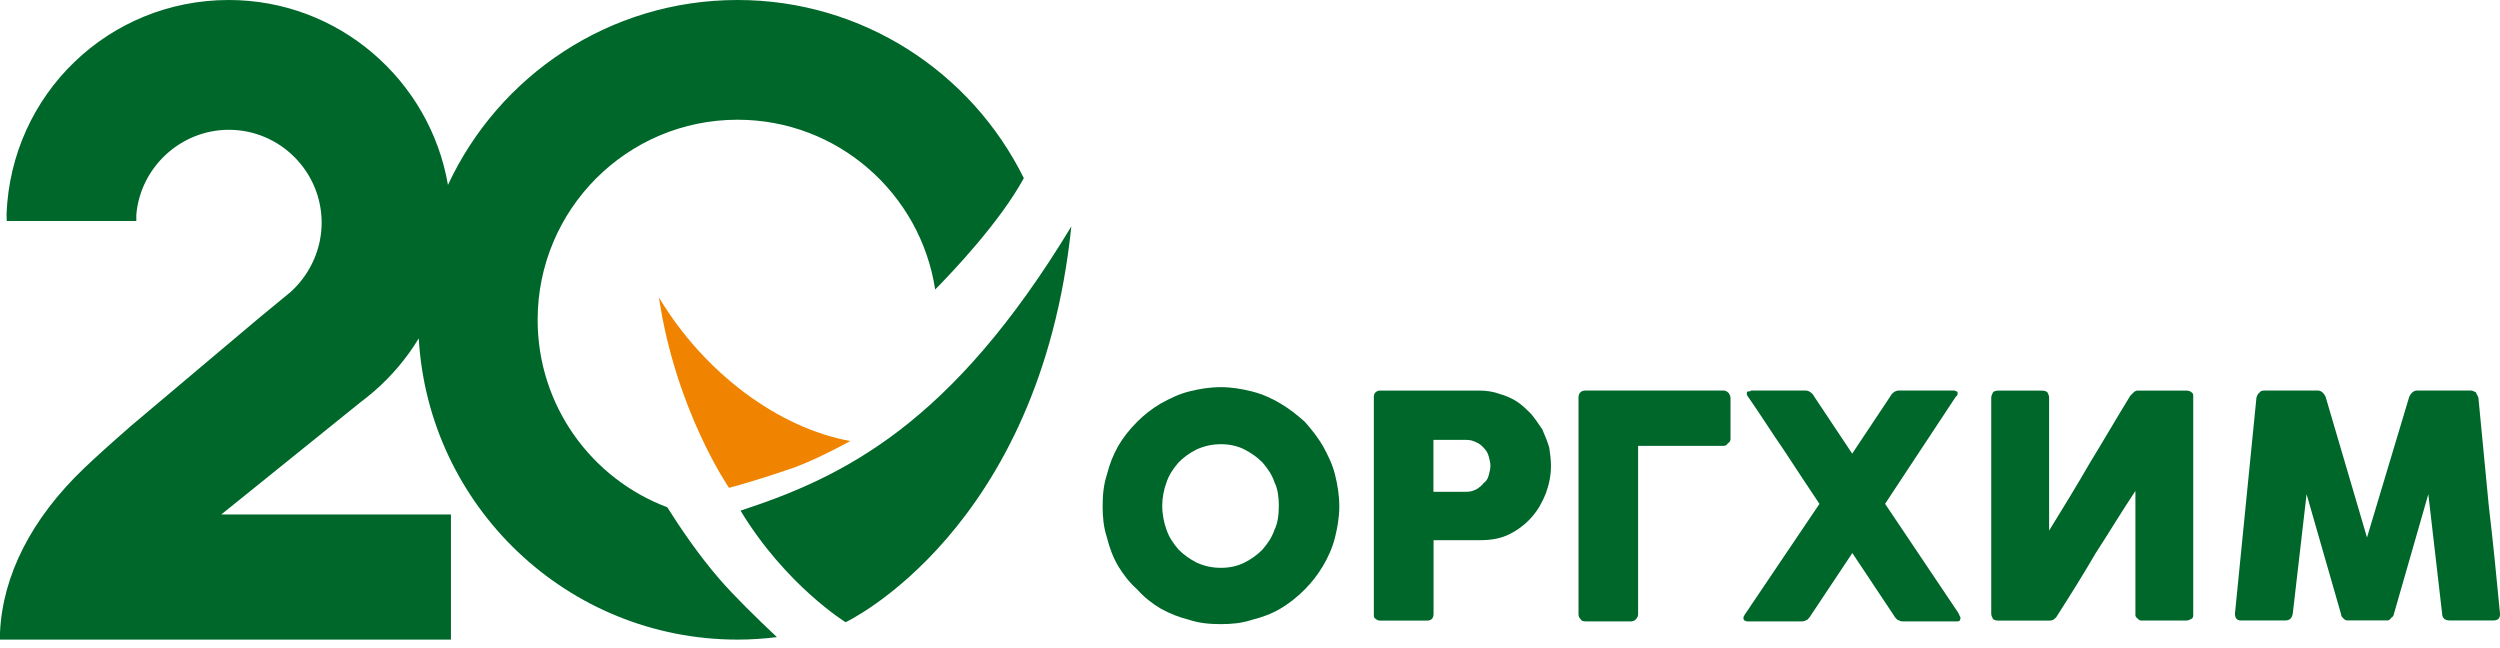
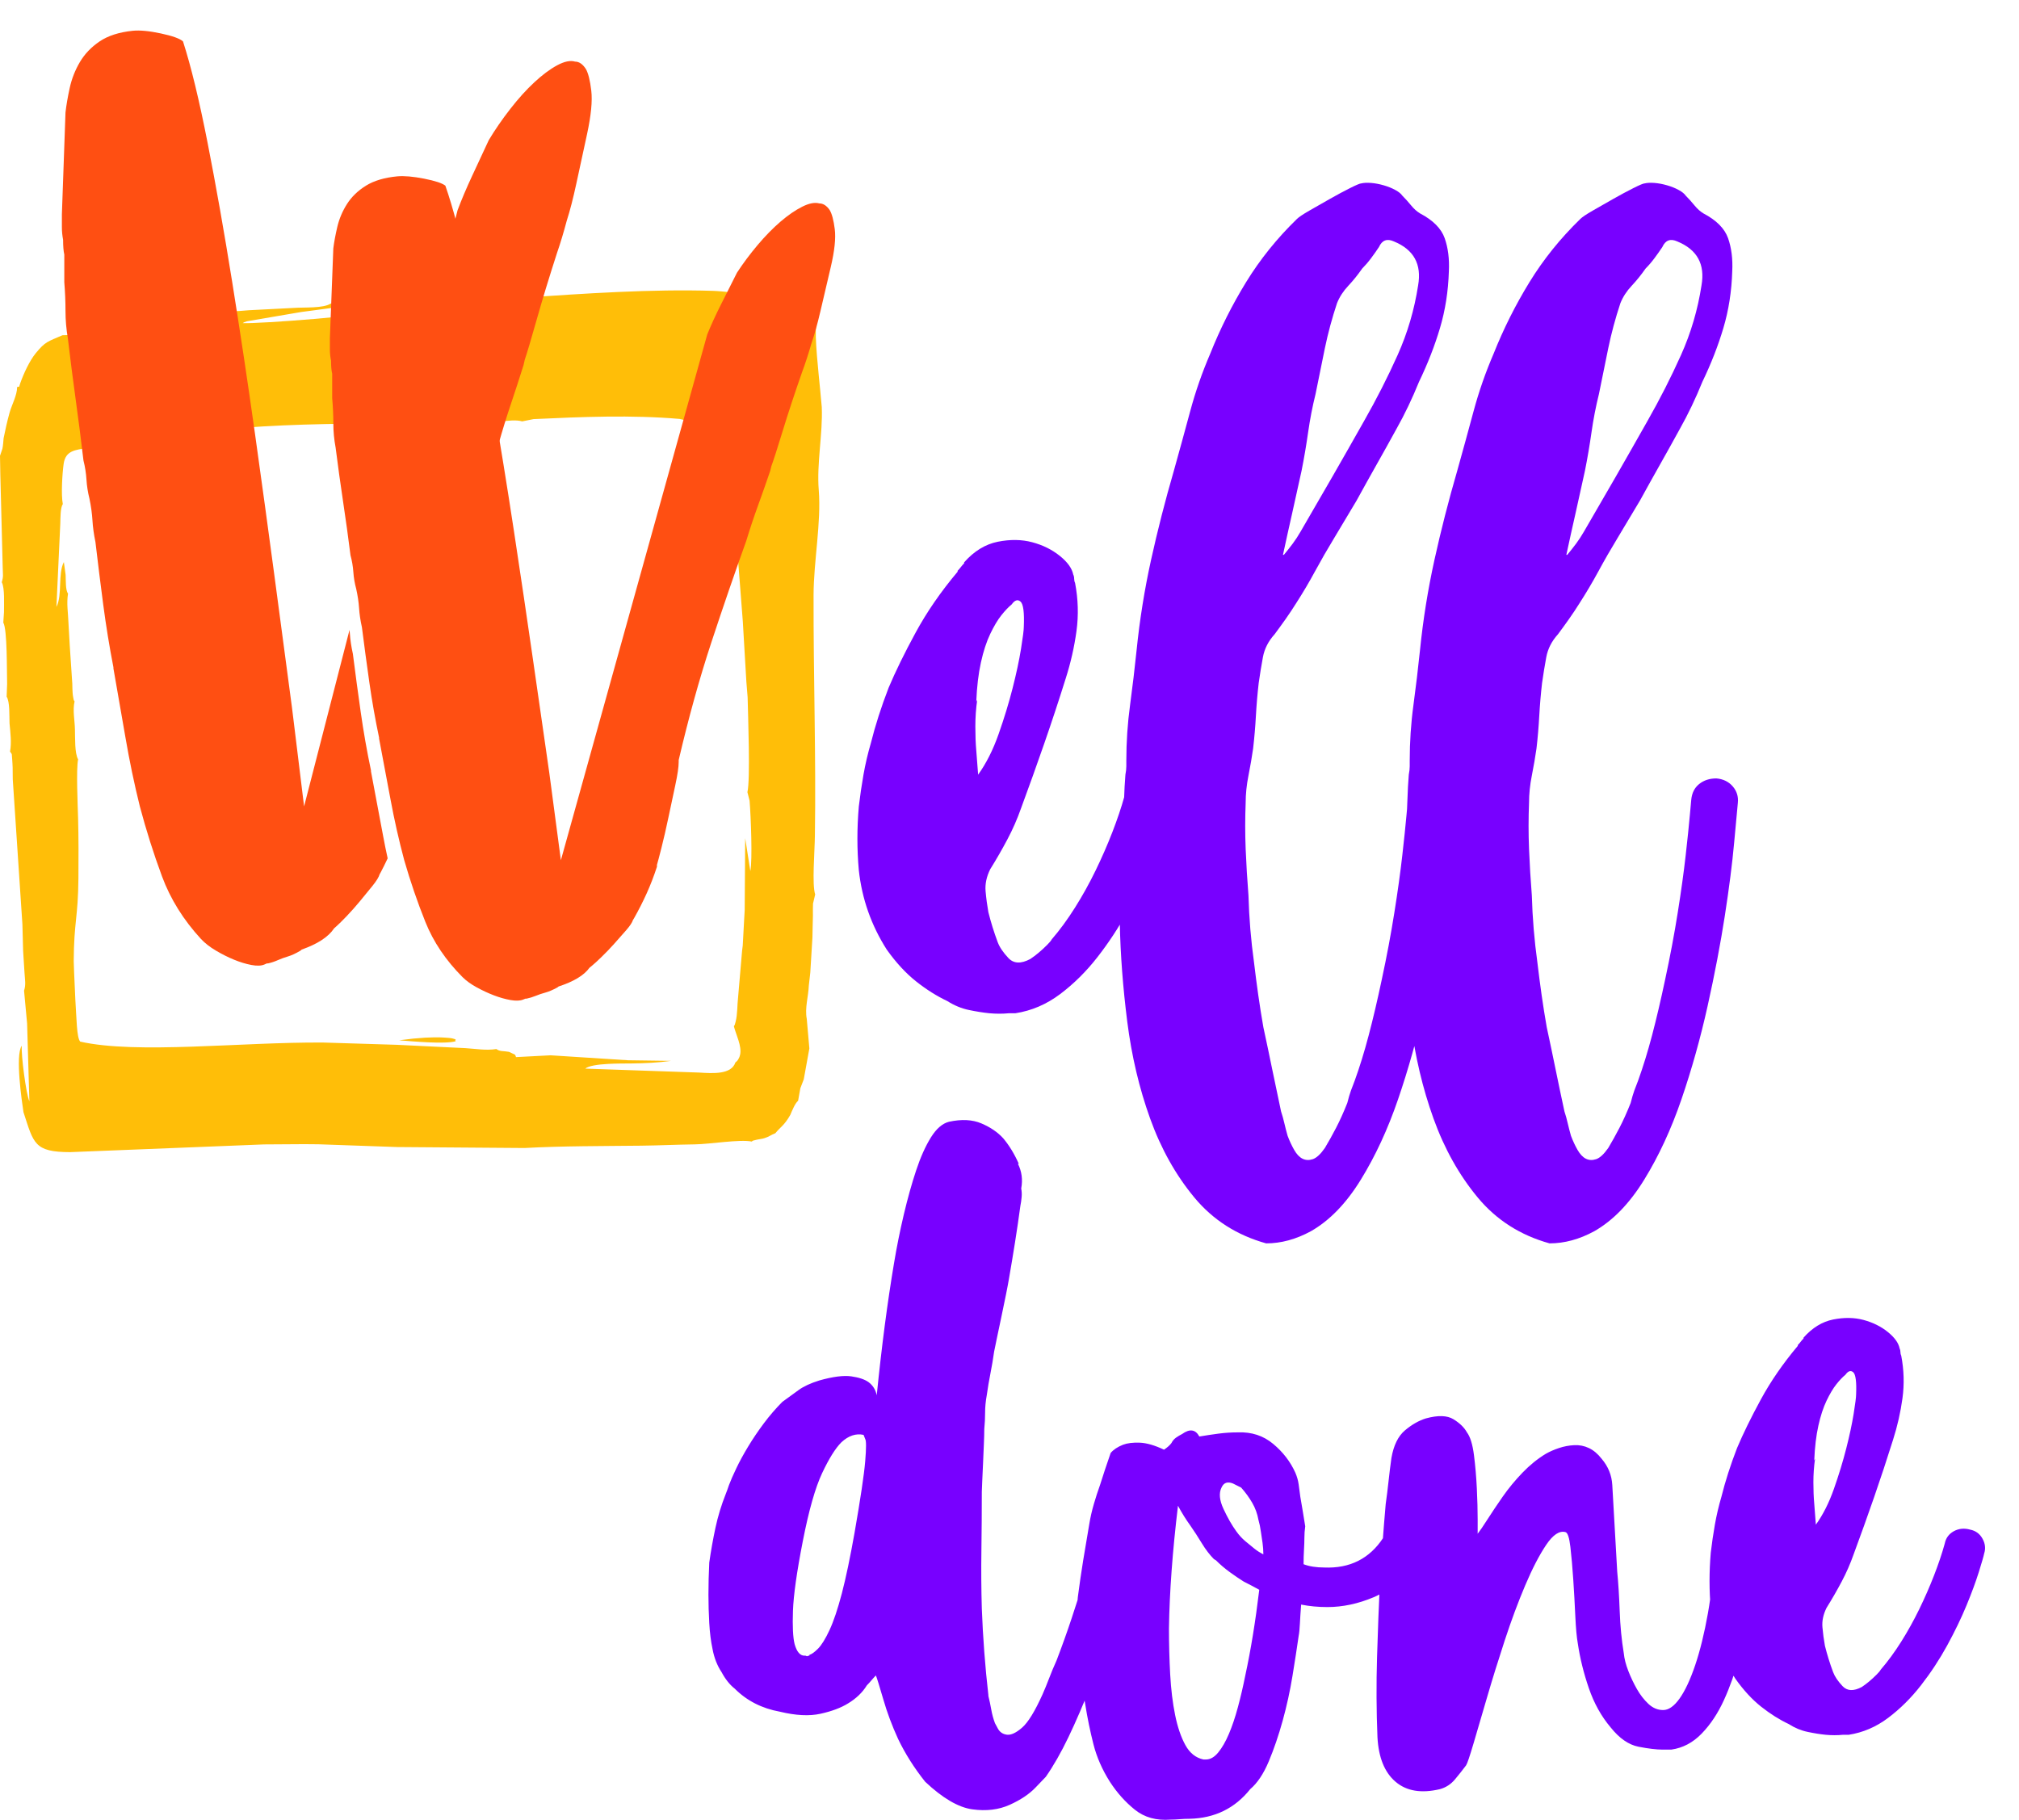
- <svg xmlns="http://www.w3.org/2000/svg" width="301" height="78" viewBox="0 0 301 78" fill="none">
-   <path fill-rule="evenodd" clip-rule="evenodd" d="M132.757 60.974C132.757 59.617 132.864 58.375 133.277 57.125C133.591 55.875 134.005 54.832 134.633 53.69C135.253 52.647 135.988 51.711 136.923 50.776C137.757 49.94 138.692 49.212 139.733 48.591C140.874 47.969 141.916 47.448 143.164 47.134C144.412 46.819 145.66 46.612 147.008 46.612C148.256 46.612 149.504 46.819 150.753 47.134C152.001 47.448 153.142 47.969 154.183 48.591C155.225 49.212 156.159 49.948 157.093 50.776C157.928 51.711 158.656 52.647 159.276 53.69C159.896 54.832 160.417 55.875 160.731 57.125C161.045 58.375 161.252 59.625 161.252 60.974C161.252 62.224 161.045 63.474 160.731 64.724C160.417 65.974 159.896 67.116 159.276 68.159C158.656 69.202 157.92 70.137 157.093 70.973C156.159 71.908 155.225 72.637 154.183 73.266C153.142 73.887 152.001 74.308 150.753 74.623C149.504 75.037 148.256 75.144 147.008 75.144C145.653 75.144 144.412 75.037 143.164 74.623C141.916 74.308 140.874 73.894 139.733 73.266C138.692 72.644 137.757 71.908 136.923 70.973C135.988 70.137 135.261 69.202 134.633 68.159C134.013 67.116 133.591 65.974 133.277 64.724C132.864 63.474 132.757 62.224 132.757 60.974ZM139.932 60.874C139.932 61.917 140.139 62.96 140.453 63.788C140.767 64.724 141.288 65.452 141.908 66.18C142.528 66.802 143.263 67.323 144.09 67.745C145.025 68.159 145.959 68.366 147 68.366C148.042 68.366 148.976 68.159 149.811 67.745C150.645 67.331 151.373 66.809 151.993 66.18C152.614 65.452 153.134 64.724 153.448 63.788C153.862 62.952 153.969 61.917 153.969 60.874C153.969 59.939 153.862 58.896 153.448 58.06C153.134 57.125 152.614 56.396 151.993 55.668C151.373 55.047 150.638 54.526 149.811 54.104C148.976 53.69 148.042 53.483 147 53.483C145.959 53.483 145.025 53.69 144.09 54.104C143.256 54.518 142.528 55.039 141.908 55.668C141.288 56.396 140.767 57.125 140.453 58.06C140.139 58.896 139.932 59.931 139.932 60.874Z" fill="#00672A" />
-   <path fill-rule="evenodd" clip-rule="evenodd" d="M165.41 47.855C165.41 47.648 165.41 47.44 165.617 47.233C165.724 47.126 165.931 47.026 166.137 47.026H178.099C178.934 47.026 179.761 47.134 180.595 47.44C181.323 47.648 182.05 47.962 182.678 48.376C183.299 48.79 183.819 49.311 184.34 49.833C184.861 50.454 185.274 51.083 185.696 51.704C186.01 52.432 186.316 53.161 186.53 53.889C186.637 54.617 186.737 55.346 186.737 56.074C186.737 57.217 186.53 58.26 186.117 59.41C185.703 60.453 185.182 61.388 184.455 62.224C183.727 63.06 182.793 63.788 181.752 64.31C180.71 64.831 179.569 65.038 178.214 65.038H172.601V73.887C172.601 74.508 172.287 74.722 171.766 74.722H166.153C165.946 74.722 165.739 74.615 165.632 74.515C165.41 74.408 165.41 74.201 165.41 73.887V47.855ZM179.447 56.082C179.447 55.668 179.339 55.354 179.24 54.94C179.133 54.526 178.926 54.211 178.62 53.897C178.413 53.69 178.099 53.375 177.785 53.276C177.371 53.069 177.057 52.961 176.537 52.961H172.585V59.211H176.537C177.057 59.211 177.371 59.103 177.785 58.896C178.099 58.689 178.405 58.482 178.62 58.168C178.934 57.961 179.14 57.646 179.24 57.232C179.339 56.81 179.447 56.496 179.447 56.082Z" fill="#00672A" />
-   <path fill-rule="evenodd" clip-rule="evenodd" d="M190.053 47.854C190.053 47.333 190.367 47.019 190.888 47.019H207.528C207.735 47.019 207.942 47.126 208.148 47.333C208.256 47.54 208.355 47.647 208.355 47.954V52.846C208.355 53.053 208.248 53.26 208.041 53.367C207.934 53.575 207.727 53.682 207.52 53.682H197.228V73.986C197.228 74.193 197.121 74.4 196.914 74.607C196.807 74.715 196.6 74.814 196.394 74.814H190.88C190.566 74.814 190.359 74.707 190.26 74.5C190.152 74.393 190.053 74.186 190.053 73.978V47.854Z" fill="#00672A" />
-   <path fill-rule="evenodd" clip-rule="evenodd" d="M209.91 74.301C210.017 74.094 210.116 73.886 210.224 73.779C210.331 73.572 210.538 73.365 210.637 73.158L219.061 60.667C217.606 58.482 216.151 56.297 214.795 54.211C213.34 52.125 211.985 49.94 210.53 47.862C210.423 47.755 210.423 47.655 210.323 47.548C210.323 47.44 210.323 47.341 210.323 47.233C210.323 47.233 210.323 47.126 210.53 47.126C210.637 47.126 210.737 47.126 210.844 47.019H217.391C217.805 47.019 218.226 47.333 218.433 47.747L223.005 54.617L227.576 47.747C227.783 47.333 228.197 47.019 228.618 47.019H234.545C234.652 47.019 234.752 47.019 234.859 47.019C235.066 47.019 235.173 47.019 235.273 47.019C235.38 47.019 235.479 47.126 235.587 47.126C235.694 47.126 235.694 47.233 235.694 47.333C235.694 47.433 235.694 47.647 235.487 47.747L226.964 60.66L235.701 73.672C235.809 73.879 235.908 73.986 235.908 74.086C236.015 74.293 236.115 74.4 236.015 74.5C236.015 74.707 235.908 74.814 235.701 74.814H229.047C228.84 74.814 228.633 74.707 228.426 74.607C228.319 74.5 228.112 74.293 228.013 74.086L223.02 66.587L218.027 74.086C217.92 74.293 217.713 74.5 217.614 74.607C217.407 74.715 217.2 74.814 216.993 74.814H210.339C210.231 74.814 210.132 74.707 210.025 74.707C209.917 74.6 209.917 74.6 209.917 74.393C209.91 74.408 209.91 74.408 209.91 74.301Z" fill="#00672A" />
-   <path fill-rule="evenodd" clip-rule="evenodd" d="M239.752 47.855C239.752 47.648 239.86 47.44 239.959 47.233C240.066 47.126 240.273 47.026 240.579 47.026H245.779C246.193 47.026 246.399 47.134 246.507 47.233C246.614 47.44 246.713 47.648 246.713 47.855V63.888C248.375 61.181 250.045 58.474 251.599 55.768C253.261 53.061 254.823 50.354 256.485 47.648C256.692 47.44 256.799 47.333 256.898 47.233C257.006 47.126 257.212 47.026 257.312 47.026H263.239C263.553 47.026 263.76 47.134 263.859 47.233C264.066 47.341 264.066 47.548 264.066 47.755V73.887C264.066 74.201 264.066 74.408 263.859 74.508C263.653 74.615 263.446 74.715 263.239 74.715H257.94C257.733 74.715 257.526 74.715 257.419 74.508C257.212 74.4 257.105 74.193 257.105 74.094V59.103C255.443 61.603 253.881 64.202 252.319 66.602C250.864 69.102 249.302 71.602 247.64 74.201C247.533 74.408 247.326 74.515 247.226 74.615C247.02 74.722 246.813 74.722 246.706 74.722H240.572C240.258 74.722 240.051 74.615 239.952 74.515C239.844 74.308 239.745 74.101 239.745 73.894V47.855H239.752Z" fill="#00672A" />
-   <path fill-rule="evenodd" clip-rule="evenodd" d="M271.678 47.854C271.785 47.647 271.785 47.44 271.992 47.333C272.099 47.126 272.306 47.019 272.612 47.019H279.06C279.474 47.019 279.788 47.333 279.994 47.747L284.987 64.716L290.08 47.747C290.287 47.333 290.601 47.019 291.014 47.019H297.462C297.669 47.019 297.876 47.126 298.082 47.226C298.19 47.433 298.289 47.64 298.396 47.847C298.81 52.217 299.231 56.596 299.645 60.859C300.165 65.23 300.579 69.501 301 73.871V73.978C301 74.5 300.686 74.707 300.165 74.707H294.966C294.345 74.707 294.031 74.393 294.031 73.871L292.37 59.502L288.211 73.971C288.211 74.078 288.104 74.285 287.897 74.385C287.79 74.592 287.583 74.699 287.484 74.699H282.598C282.391 74.699 282.284 74.592 282.077 74.385C281.97 74.278 281.871 74.178 281.871 73.971L277.712 59.502L276.051 73.871C275.943 74.393 275.737 74.707 275.116 74.707H269.817C269.296 74.707 269.09 74.393 269.09 73.871L271.678 47.854Z" fill="#00672A" />
-   <path fill-rule="evenodd" clip-rule="evenodd" d="M79.335 35.809C81.372 49.465 87.774 58.735 87.774 58.735C87.774 58.735 90.347 58.084 94.644 56.619C97.622 55.737 102.378 53.099 102.378 53.099C93.763 51.551 84.788 44.918 79.335 35.809Z" fill="#F08300" />
-   <path fill-rule="evenodd" clip-rule="evenodd" d="M89.16 61.481C94.613 70.483 101.811 74.915 101.811 74.915C101.811 74.915 125.206 63.942 128.989 27.259C114.562 51.129 101.551 57.417 89.16 61.481Z" fill="#00672A" />
-   <path fill-rule="evenodd" clip-rule="evenodd" d="M88.801 0C73.355 0 60.045 9.117 53.934 22.267C51.767 9.638 40.763 0 27.545 0C13.095 0 1.34 11.325 0.789 25.779C0.789 25.817 0.812 26.607 0.812 26.607H16.411V25.879C16.886 20.128 21.779 15.627 27.545 15.627C33.71 15.627 38.726 20.649 38.726 26.814C38.726 29.843 37.462 32.795 35.218 34.942C35.165 35.004 35.027 35.118 35.027 35.118C35.019 35.126 35.004 35.142 35.004 35.142L31.474 38.048C31.451 38.071 31.42 38.086 31.405 38.101L15.821 51.236C13.34 53.398 11.41 55.147 10.078 56.42C3.798 62.439 0.314 69.263 0 76.172V77.008H54.294V61.94H26.642L29.965 59.264L43.412 48.422C43.994 47.993 44.546 47.54 45.112 47.05C47.218 45.209 49.003 43.078 50.419 40.739C51.576 60.959 68.316 77.008 88.801 77.008C90.409 77.008 91.986 76.9 93.541 76.709C91.037 74.355 88.41 71.778 86.633 69.731C84.053 66.756 81.786 63.374 80.339 61.074C71.218 57.647 64.732 48.836 64.732 38.515C64.732 25.204 75.507 14.415 88.801 14.415C100.846 14.415 110.832 23.279 112.594 34.858C114.631 32.795 120.382 26.753 123.269 21.447C116.982 8.734 103.91 0 88.801 0Z" fill="#00672A" />
+ <svg xmlns="http://www.w3.org/2000/svg" width="132" height="119" viewBox="0 0 132 119" fill="none">
+   <path fill-rule="evenodd" clip-rule="evenodd" d="M21.122 68.172L25.956 68.321L30.43 68.539C31.121 68.582 31.777 68.706 32.453 68.596C32.676 68.773 32.917 68.712 33.281 68.782L33.669 68.966C33.676 68.974 33.692 69.007 33.696 69.015C33.701 69.023 33.714 69.061 33.718 69.069C33.722 69.076 33.726 69.107 33.736 69.125L35.998 69.007L41.067 69.332L43.872 69.371C42.993 69.494 42.156 69.529 41.239 69.541C40.706 69.549 38.705 69.505 38.262 69.878L45.718 70.136C46.611 70.191 47.815 70.275 48.078 69.477C48.176 69.378 48.181 69.416 48.274 69.256C48.367 69.094 48.331 69.138 48.385 68.978C48.52 68.419 48.105 67.624 47.98 67.106C48.057 66.973 48.017 67.091 48.089 66.832C48.121 66.718 48.15 66.551 48.164 66.432C48.197 66.17 48.207 65.879 48.222 65.612L48.517 62.17L48.56 61.829L48.65 60.165L48.687 59.52L48.72 54.808L49.057 56.963C49.201 56.225 49.093 53.396 49.007 52.362L48.865 51.799C49.063 50.989 48.906 46.823 48.879 45.594L48.798 44.599L48.65 42.099L48.565 40.647L48.081 34.384C48.047 34.006 48.096 33.773 47.905 33.538C47.97 32.998 47.883 32.796 47.843 32.283C47.807 31.935 48.25 30.532 48.025 30.239C48.115 29.626 47.885 28.735 47.582 28.35C47.261 27.945 46.458 27.782 45.828 27.721L44.433 27.394C41.298 27.123 38.022 27.258 34.88 27.406L34.139 27.555C33.756 27.438 33.165 27.513 32.729 27.566L30.49 27.695C28.747 27.877 26.302 27.652 24.442 27.677C19.609 27.743 17.461 27.793 12.586 28.245C9.425 28.538 10.467 28.286 7.134 28.976L5.766 29.295C4.886 29.412 4.282 29.475 4.16 30.34C4.072 30.968 3.986 32.366 4.107 32.96C3.945 33.203 3.954 33.833 3.942 34.232L3.689 39.688C4.093 38.891 3.769 37.537 4.175 36.753L4.29 37.591C4.31 37.97 4.275 38.576 4.447 38.821C4.342 39.458 4.454 40.076 4.475 40.718L4.56 42.211L4.727 44.716C4.733 44.895 4.732 45.12 4.747 45.295C4.755 45.4 4.765 45.505 4.787 45.608C4.845 45.872 4.796 45.722 4.876 45.867C4.739 46.433 4.89 47.128 4.899 47.7C4.917 48.264 4.876 49.258 5.107 49.655C4.971 50.275 5.084 52.685 5.105 53.493C5.139 54.803 5.138 56.117 5.127 57.427C5.105 60.016 4.832 60.274 4.82 62.849L4.845 63.583L4.925 65.357C5.006 66.552 5.009 67.855 5.244 68.112C8.946 68.946 15.771 68.136 21.122 68.172ZM17.255 74.834L4.588 75.339C2.224 75.335 2.203 74.767 1.534 72.723C1.442 72.113 0.978 69.006 1.424 68.38C1.372 68.967 1.702 71.534 1.921 72.014L1.772 66.927L1.573 64.782C1.704 64.378 1.63 64.077 1.603 63.619L1.512 62.183L1.465 60.441L0.835 50.964L0.827 50.194C0.816 50.032 0.815 49.82 0.798 49.666C0.754 49.265 0.825 49.375 0.656 49.147C0.767 48.564 0.679 47.903 0.623 47.301C0.603 46.8 0.651 45.89 0.434 45.557L0.466 44.728C0.443 43.938 0.482 41.161 0.216 40.713L0.261 40.024C0.257 39.503 0.318 38.44 0.115 38.072C0.236 37.672 0.185 37.583 0.178 37.145L0.021 31.017L0 29.805L0.158 29.341C0.205 29.105 0.216 28.882 0.236 28.655C0.339 28.136 0.473 27.536 0.622 26.998C0.766 26.478 1.121 25.843 1.119 25.314C1.317 25.197 1.185 25.492 1.318 25.076C1.546 24.424 1.937 23.588 2.335 23.099C2.962 22.332 3.112 22.345 4.083 21.922C4.744 21.891 5.9 21.954 6.345 21.513L7.442 21.364C7.689 21.318 7.924 21.265 8.182 21.215C8.184 21.215 8.542 21.143 8.559 21.138L8.902 20.978L13.839 20.447C14.222 20.422 14.081 20.474 14.284 20.312C14.698 20.428 15.246 20.352 15.711 20.331L16.273 20.287L19.21 20.135C19.888 20.085 21.146 20.171 21.621 19.849C22.186 19.944 22.45 19.82 22.984 19.81C23.697 19.929 20.059 20.343 19.701 20.401L16.14 21.009C15.892 21.094 15.98 21.063 15.867 21.131C16.972 21.175 24.244 20.633 24.753 20.299C25.294 20.394 25.664 20.286 26.183 20.255C26.679 20.197 27.947 20.161 28.263 19.97C29.038 20.123 33.03 19.545 34.188 19.466C38.212 19.195 42.592 18.892 46.614 19.019C47.858 19.058 51.661 19.636 52.429 19.515C52.993 20.091 53.044 19.521 53.214 20.679L53.369 21.24C53.227 21.861 53.545 24.653 53.621 25.486L53.726 26.616C53.799 28.397 53.386 30.27 53.53 32.057C53.699 34.152 53.195 36.705 53.19 38.916C53.178 44.284 53.356 49.487 53.277 54.62C53.267 55.688 53.078 57.833 53.295 58.488L53.154 59.088C53.139 59.319 53.15 59.641 53.148 59.881C53.144 60.356 53.116 60.828 53.116 61.3L52.976 63.601L52.88 64.443C52.852 65.164 52.608 65.926 52.745 66.62L52.915 68.558L52.549 70.578L52.326 71.161L52.179 71.981C52.093 72.07 52.098 72.05 52.004 72.197C51.948 72.286 51.931 72.323 51.88 72.428C51.793 72.603 51.74 72.736 51.666 72.91C51.259 73.615 51.052 73.662 50.692 74.101C50.393 74.218 50.276 74.336 49.973 74.427C49.813 74.475 49.719 74.477 49.574 74.508C49.444 74.537 49.488 74.52 49.379 74.551C49.127 74.623 49.288 74.554 49.147 74.647C48.376 74.488 46.405 74.818 45.433 74.831C44.14 74.849 43.183 74.902 41.908 74.917C39.437 74.945 36.724 74.935 34.292 75.069L25.964 75.006L20.811 74.825L19.897 74.817L17.255 74.834ZM27.801 67.853L27.014 67.915L26.1 68.026C26.949 68.094 29.101 68.293 29.796 68.086C29.664 67.895 30.018 68.037 29.575 67.903C29.478 67.874 29.152 67.855 29.036 67.847C28.592 67.817 28.244 67.836 27.801 67.853Z" fill="#FFBE08" />
+   <path d="M25.045 54.647C24.782 53.225 24.518 51.825 24.255 50.446V50.382C23.992 49.133 23.768 47.862 23.584 46.569C23.4 45.277 23.229 44.006 23.071 42.757C22.965 42.283 22.9 41.841 22.874 41.432C22.869 41.353 22.861 41.271 22.852 41.189L19.881 52.732L19.176 46.973C19.176 46.926 19.059 46.024 18.823 44.267C18.588 42.509 18.288 40.255 17.922 37.502C17.556 34.75 17.137 31.698 16.668 28.344C16.197 24.99 15.701 21.683 15.178 18.422C14.655 15.161 14.12 12.131 13.571 9.333C13.022 6.534 12.487 4.326 11.964 2.706C11.756 2.521 11.271 2.347 10.514 2.186C9.756 2.024 9.142 1.966 8.672 2.013C7.783 2.105 7.065 2.337 6.516 2.706C5.967 3.077 5.536 3.527 5.222 4.059C4.909 4.591 4.687 5.157 4.556 5.758C4.426 6.359 4.334 6.892 4.282 7.354L4.046 14.014C4.046 14.292 4.046 14.569 4.046 14.847C4.046 15.124 4.072 15.401 4.125 15.679C4.125 16.096 4.151 16.419 4.204 16.651V18.455C4.256 19.102 4.282 19.727 4.282 20.328C4.282 20.929 4.333 21.531 4.438 22.132C4.595 23.473 4.765 24.803 4.948 26.122C5.13 27.44 5.3 28.77 5.457 30.111C5.562 30.527 5.627 30.943 5.653 31.359C5.679 31.776 5.744 32.192 5.849 32.608C5.954 33.118 6.019 33.592 6.045 34.03C6.071 34.47 6.136 34.944 6.241 35.452C6.398 36.793 6.568 38.158 6.75 39.545C6.933 40.933 7.155 42.298 7.416 43.639V43.708C7.678 45.188 7.939 46.692 8.201 48.218C8.462 49.744 8.775 51.248 9.142 52.728C9.56 54.3 10.043 55.827 10.592 57.307C11.141 58.787 11.99 60.152 13.14 61.4C13.401 61.678 13.728 61.933 14.12 62.163C14.512 62.395 14.904 62.592 15.296 62.753C15.688 62.915 16.067 63.031 16.433 63.1C16.799 63.17 17.087 63.158 17.295 63.066L17.452 62.996H17.531C17.74 62.95 17.949 62.88 18.157 62.788C18.367 62.695 18.589 62.614 18.823 62.544C19.059 62.475 19.333 62.348 19.647 62.163L19.726 62.093C20.771 61.724 21.477 61.261 21.842 60.706L21.998 60.567C22.155 60.428 22.377 60.208 22.665 59.908C22.952 59.607 23.239 59.284 23.527 58.937C23.814 58.589 24.089 58.255 24.35 57.931C24.612 57.606 24.768 57.353 24.821 57.167L24.899 57.029C25.054 56.731 25.203 56.431 25.345 56.128C25.238 55.641 25.137 55.146 25.045 54.647Z" fill="#FF4F12" />
+   <path d="M38.658 5.936C38.579 5.265 38.462 4.791 38.305 4.514C38.096 4.19 37.861 4.029 37.6 4.029C37.286 3.936 36.894 4.017 36.423 4.272C35.953 4.527 35.456 4.896 34.934 5.382C34.411 5.867 33.888 6.446 33.366 7.117C32.843 7.787 32.373 8.469 31.955 9.164C31.589 9.95 31.224 10.736 30.858 11.522C30.492 12.309 30.178 13.049 29.917 13.742L29.623 14.886C29.897 15.927 30.175 17.108 30.455 18.432C31.008 21.038 31.548 23.86 32.074 26.897C32.215 27.712 32.354 28.53 32.492 29.351C32.522 29.259 32.552 29.166 32.583 29.075C32.844 28.15 33.118 27.259 33.407 26.404C33.694 25.548 33.969 24.704 34.23 23.871L34.308 23.524C34.465 23.062 34.726 22.183 35.092 20.888C35.458 19.592 35.902 18.135 36.425 16.517C36.634 15.916 36.843 15.222 37.053 14.435C37.262 13.787 37.471 12.978 37.68 12.007C37.89 11.035 38.124 9.948 38.386 8.746C38.644 7.543 38.736 6.606 38.658 5.936Z" fill="#FF4F12" />
+   <path d="M53.567 13.301C53.816 13.301 54.041 13.444 54.24 13.729C54.39 13.975 54.501 14.392 54.576 14.984C54.651 15.575 54.564 16.401 54.315 17.461C54.066 18.521 53.841 19.48 53.642 20.337C53.442 21.193 53.243 21.907 53.044 22.478C52.844 23.172 52.645 23.784 52.447 24.313C51.948 25.741 51.525 27.025 51.176 28.167C50.827 29.309 50.578 30.084 50.428 30.492L50.353 30.798C50.105 31.532 49.842 32.276 49.568 33.031C49.294 33.785 49.032 34.571 48.783 35.387C48.035 37.467 47.275 39.679 46.502 42.024C45.73 44.369 45.02 46.928 44.372 49.702V49.824C44.372 50.15 44.297 50.66 44.148 51.353C43.998 52.047 43.849 52.75 43.699 53.464C43.549 54.178 43.4 54.83 43.25 55.421C43.1 56.013 43.001 56.39 42.951 56.553V56.675C42.752 57.287 42.528 57.869 42.279 58.419C42.03 58.969 41.755 59.51 41.456 60.04L41.381 60.163C41.331 60.326 41.181 60.55 40.932 60.836C40.683 61.122 40.421 61.418 40.147 61.724C39.873 62.029 39.599 62.315 39.324 62.58C39.05 62.846 38.838 63.039 38.689 63.161L38.539 63.283C38.19 63.773 37.518 64.181 36.521 64.507L36.446 64.567C36.147 64.731 35.885 64.842 35.661 64.904C35.437 64.965 35.224 65.036 35.026 65.118C34.826 65.199 34.627 65.261 34.428 65.302H34.353L34.203 65.363C34.003 65.444 33.729 65.455 33.38 65.394C33.031 65.333 32.67 65.231 32.296 65.088C31.922 64.946 31.549 64.772 31.175 64.568C30.801 64.365 30.489 64.14 30.241 63.895C29.144 62.794 28.334 61.59 27.811 60.286C27.287 58.981 26.827 57.635 26.428 56.249C26.079 54.944 25.78 53.618 25.531 52.273C25.282 50.927 25.033 49.601 24.784 48.296V48.235C24.535 47.053 24.322 45.85 24.148 44.626C23.974 43.403 23.812 42.2 23.662 41.018C23.562 40.569 23.5 40.151 23.476 39.764C23.451 39.376 23.388 38.958 23.289 38.509C23.189 38.143 23.127 37.775 23.102 37.409C23.077 37.041 23.014 36.675 22.915 36.308C22.766 35.125 22.604 33.953 22.429 32.791C22.254 31.628 22.093 30.456 21.943 29.273C21.843 28.743 21.793 28.213 21.793 27.683C21.793 27.152 21.768 26.602 21.718 26.031V24.44C21.668 24.237 21.643 23.951 21.643 23.584C21.593 23.339 21.568 23.095 21.568 22.85C21.568 22.605 21.568 22.361 21.568 22.116L21.792 16.242C21.842 15.835 21.929 15.366 22.053 14.835C22.178 14.305 22.39 13.806 22.689 13.336C22.988 12.867 23.399 12.47 23.923 12.143C24.446 11.817 25.132 11.612 25.978 11.531C26.427 11.491 27.012 11.542 27.735 11.684C28.458 11.827 28.919 11.98 29.118 12.144C29.617 13.571 30.127 15.518 30.651 17.986C31.175 20.453 31.685 23.125 32.184 25.999C32.683 28.875 33.155 31.79 33.604 34.747C34.053 37.704 34.452 40.395 34.801 42.822C35.15 45.249 35.436 47.237 35.661 48.787C35.885 50.336 35.997 51.132 35.997 51.173L36.67 56.25L46.239 21.869C46.488 21.258 46.787 20.605 47.136 19.912C47.485 19.219 47.834 18.526 48.182 17.832C48.581 17.221 49.03 16.619 49.528 16.027C50.027 15.436 50.525 14.927 51.023 14.498C51.522 14.07 51.995 13.744 52.444 13.519C52.895 13.291 53.268 13.22 53.567 13.301Z" fill="#FF4F12" />
+   <path d="M103.624 30.775C103.422 31.712 103.218 32.631 103.015 33.528C102.812 34.425 102.608 35.343 102.406 36.281H102.466C102.669 36.036 102.862 35.792 103.045 35.547C103.227 35.302 103.4 35.037 103.563 34.752C104.254 33.569 104.944 32.376 105.635 31.173C106.326 29.97 107.016 28.757 107.707 27.533C108.52 26.106 109.251 24.668 109.901 23.22C110.551 21.772 110.998 20.253 111.242 18.663C111.486 17.277 110.957 16.318 109.657 15.787C109.21 15.584 108.885 15.706 108.681 16.155C108.519 16.4 108.346 16.644 108.163 16.889C107.981 17.134 107.788 17.358 107.585 17.562C107.3 17.971 106.996 18.348 106.671 18.694C106.346 19.04 106.102 19.418 105.939 19.826C105.615 20.805 105.35 21.783 105.148 22.762C104.945 23.741 104.741 24.74 104.538 25.759C104.335 26.575 104.173 27.411 104.051 28.267C103.929 29.123 103.787 29.959 103.624 30.775ZM112.217 50.901C112.664 50.941 113.02 51.115 113.284 51.421C113.548 51.727 113.66 52.084 113.619 52.492C113.579 52.9 113.497 53.777 113.375 55.122C113.253 56.468 113.05 58.059 112.766 59.894C112.481 61.728 112.106 63.697 111.639 65.797C111.171 67.897 110.603 69.925 109.932 71.884C109.261 73.841 108.449 75.595 107.494 77.145C106.539 78.695 105.452 79.816 104.233 80.51C103.257 81.041 102.283 81.305 101.307 81.305C99.398 80.774 97.833 79.776 96.614 78.308C95.396 76.839 94.431 75.116 93.72 73.139C93.008 71.161 92.511 69.05 92.226 66.808C91.942 64.565 91.779 62.423 91.739 60.384C91.739 60.058 91.75 59.732 91.77 59.405C91.79 59.079 91.8 58.752 91.8 58.425V56.223C91.841 55.529 91.882 54.837 91.923 54.143C91.963 53.572 91.994 52.971 92.014 52.338C92.034 51.706 92.065 51.146 92.105 50.656C92.145 50.452 92.166 50.268 92.166 50.105C92.166 49.942 92.166 49.819 92.166 49.739C92.166 48.515 92.246 47.302 92.41 46.099C92.572 44.896 92.715 43.702 92.837 42.52C93.039 40.521 93.355 38.554 93.781 36.616C94.208 34.679 94.706 32.731 95.275 30.774C95.64 29.468 95.996 28.174 96.341 26.889C96.686 25.604 97.124 24.35 97.651 23.127C98.301 21.495 99.083 19.936 99.997 18.447C100.911 16.959 102.018 15.582 103.319 14.318C103.441 14.196 103.715 14.012 104.141 13.767C104.568 13.522 105.015 13.268 105.482 13.002C105.949 12.737 106.386 12.503 106.792 12.299C107.198 12.095 107.442 11.993 107.523 11.993C107.686 11.953 107.899 11.942 108.163 11.962C108.428 11.983 108.702 12.034 108.986 12.116C109.271 12.197 109.524 12.299 109.748 12.422C109.972 12.544 110.124 12.667 110.206 12.789C110.408 12.993 110.602 13.207 110.784 13.432C110.967 13.656 111.16 13.829 111.363 13.952C112.216 14.4 112.754 14.94 112.978 15.573C113.201 16.205 113.293 16.93 113.252 17.745C113.212 19.05 113.019 20.284 112.674 21.446C112.329 22.609 111.871 23.781 111.302 24.963C110.855 26.064 110.368 27.084 109.839 28.023C109.393 28.839 108.956 29.623 108.53 30.377C108.103 31.132 107.667 31.917 107.219 32.732C106.975 33.14 106.731 33.548 106.487 33.955C106.243 34.363 106 34.771 105.756 35.178C105.309 35.913 104.893 36.636 104.507 37.35C104.12 38.064 103.704 38.767 103.257 39.461C103.054 39.787 102.83 40.123 102.586 40.47C102.342 40.816 102.099 41.153 101.855 41.479C101.448 41.927 101.195 42.427 101.093 42.978C100.991 43.529 100.9 44.089 100.819 44.66C100.738 45.354 100.677 46.068 100.636 46.801C100.596 47.535 100.535 48.249 100.454 48.943C100.372 49.514 100.271 50.105 100.149 50.717C100.027 51.328 99.967 51.92 99.967 52.491C99.926 53.51 99.926 54.52 99.967 55.519C100.007 56.518 100.068 57.527 100.149 58.547C100.19 60.015 100.312 61.483 100.515 62.952C100.597 63.645 100.688 64.349 100.789 65.062C100.891 65.776 101.003 66.48 101.125 67.173C101.327 68.111 101.521 69.029 101.703 69.926C101.886 70.824 102.079 71.741 102.282 72.68C102.363 72.925 102.435 73.179 102.495 73.445C102.556 73.71 102.627 73.985 102.708 74.27C102.83 74.597 102.973 74.902 103.135 75.188C103.298 75.473 103.48 75.667 103.684 75.769C103.887 75.871 104.111 75.88 104.355 75.799C104.599 75.717 104.862 75.473 105.147 75.065C105.391 74.657 105.634 74.219 105.878 73.75C106.122 73.282 106.365 72.741 106.609 72.13C106.691 71.804 106.772 71.528 106.853 71.304C106.934 71.08 107.016 70.866 107.098 70.662C107.422 69.764 107.727 68.776 108.012 67.694C108.296 66.614 108.58 65.4 108.865 64.054C109.19 62.546 109.465 61.088 109.688 59.681C109.912 58.274 110.084 57.03 110.206 55.949C110.328 54.869 110.419 53.992 110.479 53.318C110.54 52.645 110.571 52.309 110.571 52.309C110.611 51.861 110.784 51.514 111.089 51.269C111.394 51.023 111.77 50.901 112.217 50.901ZM85.097 30.775C84.894 31.712 84.691 32.631 84.488 33.528C84.285 34.425 84.081 35.343 83.879 36.281H83.939C84.142 36.036 84.335 35.792 84.518 35.547C84.7 35.302 84.873 35.037 85.036 34.752C85.727 33.569 86.417 32.376 87.108 31.173C87.799 29.97 88.489 28.757 89.18 27.533C89.993 26.106 90.724 24.668 91.374 23.22C92.023 21.772 92.47 20.253 92.715 18.663C92.959 17.277 92.43 16.318 91.13 15.787C90.683 15.584 90.358 15.706 90.154 16.155C89.992 16.4 89.819 16.644 89.636 16.889C89.454 17.134 89.26 17.358 89.058 17.562C88.773 17.971 88.469 18.348 88.144 18.694C87.819 19.04 87.575 19.418 87.412 19.826C87.088 20.805 86.823 21.783 86.62 22.762C86.418 23.741 86.214 24.74 86.011 25.759C85.808 26.575 85.646 27.411 85.524 28.267C85.402 29.123 85.26 29.959 85.097 30.775ZM93.69 50.901C94.137 50.941 94.492 51.115 94.757 51.421C95.021 51.727 95.132 52.084 95.092 52.492C95.052 52.9 94.97 53.777 94.848 55.122C94.726 56.468 94.523 58.059 94.239 59.894C93.954 61.728 93.578 63.697 93.111 65.797C92.644 67.897 92.075 69.925 91.404 71.884C90.734 73.841 89.922 75.595 88.966 77.145C88.011 78.695 86.925 79.816 85.706 80.51C84.73 81.041 83.755 81.305 82.78 81.305C80.871 80.774 79.306 79.776 78.087 78.308C76.869 76.839 75.904 75.116 75.193 73.139C74.481 71.161 73.984 69.05 73.699 66.808C73.415 64.565 73.252 62.423 73.212 60.384C73.212 60.058 73.222 59.732 73.243 59.405C73.263 59.079 73.273 58.752 73.273 58.425V56.223C73.314 55.529 73.355 54.837 73.395 54.143C73.436 53.572 73.466 52.971 73.487 52.338C73.507 51.706 73.538 51.146 73.578 50.656C73.618 50.452 73.638 50.268 73.638 50.105C73.638 49.942 73.638 49.819 73.638 49.739C73.638 48.515 73.719 47.302 73.883 46.099C74.045 44.896 74.187 43.702 74.309 42.52C74.512 40.521 74.827 38.554 75.254 36.616C75.681 34.679 76.179 32.731 76.748 30.774C77.113 29.468 77.468 28.174 77.814 26.889C78.159 25.604 78.597 24.35 79.124 23.127C79.774 21.495 80.556 19.936 81.47 18.447C82.384 16.959 83.491 15.582 84.792 14.318C84.914 14.196 85.188 14.012 85.614 13.767C86.041 13.522 86.488 13.268 86.955 13.002C87.422 12.737 87.859 12.503 88.265 12.299C88.671 12.095 88.915 11.993 88.996 11.993C89.159 11.953 89.372 11.942 89.636 11.962C89.9 11.983 90.174 12.034 90.459 12.116C90.743 12.197 90.997 12.299 91.221 12.422C91.445 12.544 91.597 12.667 91.678 12.789C91.881 12.993 92.074 13.207 92.257 13.432C92.44 13.656 92.633 13.829 92.836 13.952C93.689 14.4 94.227 14.94 94.451 15.573C94.674 16.205 94.766 16.93 94.725 17.745C94.685 19.05 94.491 20.284 94.146 21.446C93.801 22.609 93.344 23.781 92.775 24.963C92.328 26.064 91.841 27.084 91.312 28.023C90.865 28.839 90.429 29.623 90.002 30.377C89.576 31.132 89.139 31.917 88.692 32.732C88.448 33.14 88.205 33.548 87.961 33.955C87.717 34.363 87.474 34.771 87.23 35.178C86.783 35.913 86.367 36.636 85.98 37.35C85.594 38.064 85.178 38.767 84.731 39.461C84.528 39.787 84.304 40.123 84.06 40.47C83.816 40.816 83.573 41.153 83.329 41.479C82.922 41.927 82.669 42.427 82.567 42.978C82.465 43.529 82.374 44.089 82.293 44.66C82.212 45.354 82.151 46.068 82.11 46.801C82.07 47.535 82.008 48.249 81.928 48.943C81.846 49.514 81.745 50.105 81.623 50.717C81.501 51.328 81.44 51.92 81.44 52.491C81.4 53.51 81.4 54.52 81.44 55.519C81.481 56.518 81.542 57.527 81.623 58.547C81.663 60.015 81.785 61.483 81.989 62.952C82.071 63.645 82.162 64.349 82.263 65.062C82.365 65.776 82.476 66.48 82.598 67.173C82.801 68.111 82.994 69.029 83.177 69.926C83.36 70.824 83.553 71.741 83.755 72.68C83.837 72.925 83.908 73.179 83.969 73.445C84.03 73.71 84.101 73.985 84.182 74.27C84.304 74.597 84.447 74.902 84.609 75.188C84.771 75.473 84.954 75.667 85.158 75.769C85.361 75.871 85.584 75.88 85.829 75.799C86.073 75.717 86.337 75.473 86.62 75.065C86.865 74.657 87.108 74.219 87.352 73.75C87.596 73.282 87.839 72.741 88.083 72.13C88.165 71.804 88.246 71.528 88.327 71.304C88.408 71.08 88.49 70.866 88.571 70.662C88.896 69.764 89.201 68.776 89.485 67.694C89.77 66.614 90.054 65.4 90.339 64.054C90.664 62.546 90.938 61.088 91.161 59.681C91.385 58.274 91.557 57.03 91.679 55.949C91.802 54.869 91.893 53.992 91.953 53.318C92.015 52.645 92.045 52.309 92.045 52.309C92.085 51.861 92.258 51.514 92.563 51.269C92.867 51.023 93.243 50.901 93.69 50.901ZM63.889 45.762C63.807 46.333 63.767 46.914 63.767 47.505C63.767 48.097 63.787 48.617 63.827 49.065C63.867 49.596 63.909 50.125 63.949 50.656C64.478 49.922 64.925 49.035 65.29 47.995C65.656 46.955 65.961 45.956 66.204 44.998C66.448 44.039 66.631 43.183 66.753 42.429C66.875 41.675 66.935 41.195 66.935 40.992C66.976 40.054 66.904 39.503 66.722 39.34C66.539 39.177 66.346 39.238 66.143 39.523C65.941 39.687 65.717 39.921 65.472 40.227C65.228 40.532 64.985 40.941 64.741 41.45C64.497 41.959 64.294 42.581 64.132 43.316C63.969 44.05 63.867 44.906 63.827 45.885L63.889 45.762ZM75.407 51.023C75.813 51.105 76.118 51.329 76.321 51.697C76.524 52.064 76.565 52.431 76.443 52.797C76.403 53.001 76.27 53.46 76.047 54.174C75.823 54.888 75.518 55.714 75.133 56.651C74.747 57.589 74.27 58.579 73.701 59.619C73.132 60.659 72.482 61.648 71.751 62.586C71.02 63.524 70.208 64.329 69.313 65.003C68.419 65.676 67.444 66.094 66.387 66.257H65.961C65.554 66.297 65.127 66.297 64.681 66.257C64.274 66.216 63.827 66.145 63.34 66.043C62.853 65.94 62.385 65.747 61.938 65.462C61.247 65.136 60.566 64.707 59.897 64.177C59.226 63.646 58.587 62.954 57.976 62.097C56.961 60.506 56.351 58.773 56.148 56.897C56.026 55.552 56.026 54.164 56.148 52.738C56.23 52.044 56.331 51.351 56.453 50.658C56.575 49.964 56.737 49.272 56.94 48.578C57.225 47.436 57.611 46.233 58.098 44.969C58.545 43.909 59.134 42.706 59.866 41.36C60.597 40.014 61.511 38.689 62.609 37.384V37.323C62.69 37.241 62.761 37.16 62.822 37.078C62.883 36.996 62.954 36.915 63.035 36.833V36.772C63.685 36.038 64.416 35.59 65.229 35.426C66.042 35.263 66.794 35.273 67.484 35.457C68.175 35.641 68.774 35.937 69.282 36.344C69.79 36.752 70.085 37.16 70.166 37.567C70.207 37.649 70.227 37.741 70.227 37.842C70.227 37.944 70.247 38.036 70.287 38.117C70.49 39.177 70.521 40.228 70.379 41.268C70.236 42.307 70.003 43.338 69.678 44.356C69.231 45.784 68.764 47.201 68.276 48.608C67.789 50.014 67.28 51.432 66.753 52.859C66.508 53.553 66.214 54.225 65.868 54.878C65.523 55.53 65.148 56.184 64.741 56.836C64.497 57.325 64.396 57.804 64.436 58.273C64.477 58.742 64.538 59.201 64.619 59.65C64.701 59.976 64.792 60.302 64.893 60.629C64.995 60.955 65.106 61.282 65.228 61.608C65.35 61.934 65.584 62.281 65.929 62.648C66.274 63.015 66.752 63.036 67.361 62.709C67.727 62.464 68.092 62.158 68.457 61.791C68.62 61.628 68.722 61.506 68.762 61.425C69.291 60.813 69.798 60.119 70.285 59.345C70.773 58.57 71.22 57.765 71.626 56.928C72.033 56.092 72.398 55.257 72.723 54.42C73.047 53.584 73.312 52.799 73.515 52.065C73.596 51.657 73.819 51.351 74.185 51.148C74.553 50.941 74.96 50.901 75.407 51.023Z" fill="#7800FF" />
+   <path d="M118.665 95.39C118.594 95.893 118.557 96.405 118.557 96.926C118.557 97.447 118.576 97.904 118.611 98.3C118.647 98.766 118.682 99.233 118.719 99.7C119.184 99.054 119.578 98.273 119.9 97.357C120.222 96.442 120.49 95.561 120.705 94.718C120.92 93.874 121.081 93.119 121.189 92.455C121.296 91.79 121.35 91.368 121.35 91.189C121.386 90.363 121.323 89.878 121.163 89.734C121.001 89.591 120.832 89.644 120.652 89.896C120.474 90.04 120.277 90.246 120.062 90.516C119.848 90.785 119.633 91.145 119.418 91.593C119.204 92.042 119.024 92.59 118.881 93.236C118.738 93.882 118.649 94.637 118.613 95.499L118.665 95.39ZM128.809 100.024C129.166 100.095 129.436 100.293 129.614 100.616C129.793 100.939 129.829 101.262 129.722 101.585C129.686 101.765 129.57 102.169 129.373 102.798C129.176 103.427 128.908 104.154 128.568 104.98C128.227 105.806 127.807 106.677 127.307 107.593C126.806 108.509 126.233 109.38 125.589 110.207C124.945 111.033 124.229 111.743 123.442 112.335C122.655 112.927 121.796 113.296 120.866 113.439H120.49C120.133 113.475 119.757 113.475 119.363 113.439C119.005 113.404 118.611 113.341 118.182 113.25C117.752 113.161 117.341 112.99 116.947 112.738C116.338 112.451 115.739 112.073 115.148 111.606C114.558 111.14 113.994 110.529 113.458 109.775C112.563 108.374 112.027 106.848 111.848 105.195C111.741 104.01 111.741 102.788 111.848 101.531C111.919 100.921 112.01 100.31 112.116 99.699C112.224 99.089 112.367 98.478 112.546 97.868C112.797 96.861 113.136 95.802 113.566 94.689C113.96 93.755 114.478 92.696 115.123 91.51C115.766 90.325 116.572 89.157 117.538 88.008V87.954C117.61 87.883 117.672 87.811 117.726 87.739C117.78 87.667 117.842 87.596 117.913 87.524V87.47C118.486 86.824 119.13 86.428 119.846 86.284C120.562 86.141 121.223 86.149 121.832 86.311C122.44 86.474 122.968 86.734 123.415 87.093C123.862 87.452 124.122 87.812 124.194 88.17C124.229 88.242 124.248 88.323 124.248 88.413C124.248 88.502 124.266 88.583 124.302 88.655C124.48 89.588 124.507 90.514 124.382 91.429C124.257 92.345 124.052 93.252 123.765 94.15C123.371 95.406 122.96 96.655 122.53 97.894C122.101 99.133 121.654 100.38 121.189 101.637C120.974 102.248 120.715 102.84 120.41 103.415C120.107 103.99 119.775 104.564 119.417 105.139C119.203 105.57 119.113 105.992 119.149 106.405C119.185 106.818 119.239 107.222 119.311 107.618C119.382 107.905 119.463 108.192 119.552 108.48C119.641 108.767 119.739 109.055 119.847 109.342C119.955 109.63 120.16 109.935 120.464 110.258C120.768 110.581 121.189 110.599 121.725 110.312C122.047 110.097 122.369 109.827 122.691 109.503C122.834 109.36 122.923 109.252 122.959 109.18C123.424 108.642 123.871 108.031 124.301 107.348C124.73 106.666 125.123 105.956 125.482 105.22C125.839 104.484 126.162 103.748 126.448 103.011C126.734 102.275 126.967 101.583 127.145 100.937C127.216 100.578 127.413 100.308 127.735 100.129C128.058 99.951 128.416 99.915 128.809 100.024ZM113.513 99.915C113.87 99.951 114.166 100.095 114.398 100.347C114.63 100.598 114.747 100.903 114.747 101.262C114.711 101.621 114.666 102.178 114.612 102.932C114.558 103.686 114.46 104.531 114.317 105.464C114.174 106.398 113.968 107.368 113.7 108.374C113.432 109.379 113.1 110.314 112.707 111.175C112.313 112.038 111.831 112.764 111.258 113.357C110.685 113.95 110.024 114.3 109.273 114.408H108.683C108.289 114.408 107.771 114.345 107.126 114.22C106.482 114.094 105.873 113.672 105.301 112.954C104.692 112.235 104.218 111.383 103.878 110.395C103.538 109.407 103.297 108.429 103.154 107.458C103.082 107.064 103.029 106.471 102.992 105.68C102.957 104.89 102.911 104.092 102.858 103.283C102.804 102.475 102.741 101.766 102.67 101.155C102.599 100.544 102.491 100.221 102.348 100.186C101.955 100.078 101.534 100.356 101.087 101.021C100.64 101.686 100.184 102.565 99.719 103.661C99.254 104.757 98.807 105.96 98.377 107.271C97.948 108.582 97.563 109.821 97.223 110.988C96.883 112.155 96.588 113.162 96.338 114.006C96.087 114.85 95.927 115.325 95.854 115.433C95.64 115.721 95.398 116.026 95.13 116.349C94.862 116.672 94.53 116.888 94.137 116.995C92.92 117.283 91.954 117.121 91.239 116.51C90.522 115.899 90.129 114.93 90.057 113.6C89.986 111.877 89.977 110.126 90.03 108.348C90.084 106.57 90.147 104.927 90.219 103.418C90.326 101.694 90.451 100.006 90.595 98.354C90.667 97.851 90.729 97.349 90.783 96.845C90.837 96.342 90.899 95.84 90.97 95.336C91.114 94.51 91.409 93.908 91.856 93.531C92.303 93.154 92.76 92.894 93.225 92.75C94.012 92.535 94.612 92.552 95.023 92.804C95.434 93.056 95.73 93.342 95.909 93.666C96.124 93.954 96.276 94.448 96.366 95.148C96.455 95.848 96.517 96.576 96.554 97.33C96.59 98.085 96.608 98.758 96.608 99.35C96.608 99.942 96.608 100.257 96.608 100.293C96.751 100.113 96.965 99.799 97.252 99.35C97.538 98.902 97.869 98.408 98.245 97.868C98.62 97.329 99.05 96.809 99.532 96.306C100.016 95.803 100.525 95.39 101.062 95.066C101.313 94.922 101.599 94.797 101.922 94.689C102.243 94.581 102.574 94.518 102.914 94.501C103.255 94.482 103.576 94.545 103.88 94.689C104.184 94.833 104.462 95.066 104.712 95.389C105.142 95.892 105.375 96.467 105.41 97.113L105.732 102.77C105.803 103.489 105.857 104.341 105.893 105.329C105.928 106.317 106.018 107.242 106.161 108.104C106.196 108.463 106.295 108.849 106.456 109.262C106.617 109.675 106.805 110.071 107.019 110.448C107.233 110.825 107.484 111.148 107.77 111.417C108.057 111.687 108.379 111.822 108.736 111.822C109.094 111.822 109.452 111.57 109.81 111.067C110.167 110.565 110.508 109.837 110.83 108.885C111.151 107.933 111.429 106.801 111.662 105.491C111.894 104.18 112.046 102.734 112.118 101.154C112.154 100.795 112.297 100.499 112.548 100.266C112.797 100.032 113.119 99.915 113.513 99.915ZM78.84 115.055C79.126 115.055 79.394 114.903 79.645 114.597C79.896 114.291 80.129 113.888 80.343 113.384C80.557 112.882 80.754 112.298 80.933 111.633C81.112 110.969 81.273 110.277 81.416 109.559C81.774 107.907 82.079 106.039 82.329 103.957C82.007 103.777 81.666 103.598 81.309 103.418C81.022 103.239 80.719 103.032 80.397 102.799C80.075 102.565 79.77 102.305 79.485 102.018C79.449 102.018 79.431 102.009 79.431 101.991C79.431 101.972 79.413 101.964 79.377 101.964C79.091 101.676 78.823 101.326 78.572 100.913C78.321 100.5 78.071 100.113 77.82 99.754C77.534 99.359 77.266 98.929 77.015 98.462C76.657 101.443 76.46 104.119 76.425 106.489C76.425 107.494 76.452 108.492 76.505 109.479C76.559 110.467 76.667 111.356 76.828 112.146C76.989 112.936 77.212 113.592 77.498 114.112C77.785 114.633 78.178 114.947 78.679 115.054H78.84V115.055ZM79.86 97.276C79.681 97.635 79.725 98.102 79.994 98.677C80.262 99.252 80.54 99.736 80.826 100.132C81.005 100.383 81.202 100.598 81.416 100.778C81.631 100.957 81.828 101.119 82.007 101.263C82.185 101.407 82.382 101.532 82.597 101.64C82.597 101.389 82.578 101.138 82.543 100.886C82.507 100.671 82.471 100.428 82.435 100.159C82.4 99.889 82.346 99.629 82.274 99.377C82.203 98.982 82.068 98.614 81.871 98.273C81.674 97.931 81.433 97.599 81.147 97.276C80.932 97.168 80.752 97.078 80.609 97.007C80.254 96.863 80.003 96.953 79.86 97.276ZM92.258 100.239C92.544 100.418 92.723 100.687 92.794 101.047C92.867 101.406 92.794 101.729 92.58 102.017C91.757 103.202 90.836 104.01 89.816 104.441C88.796 104.872 87.785 105.087 86.784 105.087C86.176 105.087 85.603 105.033 85.067 104.925C85.031 105.392 85.004 105.805 84.986 106.164C84.968 106.523 84.942 106.793 84.905 106.972C84.797 107.727 84.664 108.598 84.502 109.585C84.341 110.573 84.127 111.552 83.859 112.522C83.59 113.491 83.286 114.381 82.947 115.188C82.607 115.996 82.204 116.598 81.739 116.993C80.736 118.25 79.413 118.897 77.766 118.932C77.552 118.932 77.337 118.941 77.123 118.959C76.908 118.978 76.711 118.986 76.532 118.986C75.602 119.059 74.824 118.843 74.198 118.34C73.571 117.837 73.026 117.227 72.561 116.508C72.061 115.718 71.702 114.901 71.488 114.057C71.274 113.213 71.094 112.342 70.951 111.443C70.843 110.833 70.745 110.213 70.656 109.585C70.566 108.956 70.504 108.336 70.467 107.726C70.36 106.648 70.36 105.553 70.467 104.439C70.575 103.613 70.691 102.813 70.816 102.042C70.941 101.27 71.076 100.47 71.219 99.644C71.29 99.213 71.389 98.782 71.514 98.352C71.639 97.921 71.773 97.508 71.916 97.112C72.131 96.43 72.363 95.73 72.614 95.011C72.793 94.796 73.062 94.615 73.42 94.473C73.706 94.365 74.072 94.32 74.52 94.338C74.967 94.356 75.495 94.508 76.103 94.796C76.317 94.652 76.479 94.508 76.586 94.365C76.658 94.221 76.756 94.104 76.881 94.014C77.006 93.925 77.141 93.844 77.284 93.772C77.785 93.413 78.16 93.468 78.411 93.934C78.841 93.862 79.261 93.799 79.672 93.745C80.084 93.691 80.504 93.664 80.933 93.664C81.828 93.629 82.597 93.879 83.241 94.419C83.885 94.957 84.368 95.586 84.69 96.305C84.797 96.556 84.869 96.807 84.904 97.059C84.94 97.311 84.976 97.58 85.012 97.868C85.119 98.478 85.226 99.124 85.334 99.806C85.298 100.058 85.28 100.309 85.28 100.561C85.28 100.776 85.271 101.036 85.253 101.342C85.235 101.647 85.226 101.962 85.226 102.285C85.405 102.356 85.611 102.41 85.843 102.446C86.076 102.482 86.317 102.5 86.568 102.5C88.25 102.572 89.537 101.925 90.432 100.561C90.647 100.273 90.933 100.094 91.291 100.023C91.65 99.951 91.972 100.024 92.258 100.239ZM55.868 100.239C56.262 97.975 56.495 96.414 56.566 95.551C56.638 94.689 56.638 94.204 56.566 94.097C56.495 93.917 56.458 93.827 56.458 93.827C55.957 93.719 55.474 93.881 55.009 94.313C54.615 94.708 54.195 95.382 53.748 96.333C53.3 97.285 52.88 98.766 52.487 100.777C52.094 102.788 51.879 104.306 51.843 105.329C51.807 106.353 51.843 107.08 51.951 107.511C52.094 108.014 52.308 108.266 52.595 108.266H52.648C52.684 108.266 52.711 108.274 52.729 108.293C52.747 108.311 52.792 108.301 52.864 108.266H52.917V108.212C53.061 108.176 53.248 108.041 53.481 107.808C53.713 107.574 53.964 107.17 54.232 106.595C54.5 106.02 54.768 105.221 55.038 104.198C55.305 103.175 55.581 101.855 55.868 100.239ZM73.204 100.024C73.562 100.095 73.831 100.284 74.01 100.589C74.188 100.894 74.242 101.226 74.171 101.585C74.171 101.658 74.1 101.936 73.957 102.421C73.814 102.906 73.617 103.544 73.367 104.334C73.116 105.124 72.821 106.013 72.482 107C72.141 107.988 71.775 109.003 71.381 110.044C70.845 111.409 70.335 112.593 69.851 113.6C69.368 114.605 68.876 115.467 68.375 116.186C68.34 116.222 68.115 116.455 67.704 116.886C67.293 117.317 66.73 117.695 66.014 118.018C65.298 118.341 64.484 118.44 63.572 118.314C62.66 118.189 61.63 117.587 60.486 116.509C59.77 115.611 59.18 114.677 58.715 113.708C58.321 112.845 57.998 111.984 57.749 111.121C57.498 110.259 57.337 109.739 57.265 109.558C57.158 109.667 57.06 109.774 56.97 109.882C56.881 109.99 56.783 110.097 56.675 110.205C56.389 110.672 55.977 111.067 55.441 111.39C54.976 111.678 54.376 111.903 53.643 112.064C52.91 112.226 52.024 112.18 50.987 111.929C49.806 111.714 48.822 111.21 48.034 110.42C47.712 110.168 47.426 109.809 47.175 109.342C46.889 108.911 46.692 108.409 46.585 107.834C46.477 107.331 46.406 106.765 46.371 106.137C46.335 105.508 46.317 104.888 46.317 104.278C46.317 103.596 46.335 102.895 46.371 102.177C46.478 101.422 46.612 100.668 46.773 99.913C46.935 99.159 47.158 98.423 47.444 97.704C47.516 97.525 47.587 97.327 47.659 97.112C47.766 96.825 47.927 96.457 48.142 96.007C48.356 95.559 48.616 95.082 48.92 94.58C49.224 94.077 49.564 93.575 49.94 93.071C50.316 92.568 50.719 92.102 51.148 91.67C51.542 91.383 51.9 91.122 52.222 90.889C52.544 90.656 52.99 90.449 53.563 90.27C54.458 90.018 55.156 89.928 55.657 90.001C56.157 90.072 56.533 90.198 56.784 90.378C57.07 90.593 57.249 90.88 57.32 91.24C57.642 88.043 58.018 85.17 58.447 82.62C58.626 81.542 58.841 80.473 59.091 79.414C59.342 78.355 59.61 77.394 59.897 76.531C60.183 75.669 60.505 74.951 60.862 74.376C61.22 73.802 61.614 73.461 62.044 73.353C62.866 73.174 63.574 73.209 64.164 73.461C64.754 73.713 65.228 74.036 65.586 74.43C65.98 74.897 66.319 75.454 66.606 76.1H66.552C66.803 76.603 66.874 77.142 66.766 77.716C66.802 77.896 66.811 78.085 66.793 78.281C66.775 78.479 66.749 78.667 66.712 78.847C66.605 79.637 66.489 80.427 66.364 81.217C66.239 82.007 66.104 82.816 65.961 83.641C65.925 83.856 65.863 84.189 65.773 84.638C65.684 85.086 65.586 85.563 65.478 86.066C65.371 86.568 65.273 87.035 65.183 87.466C65.094 87.897 65.031 88.202 64.995 88.382C64.924 88.884 64.843 89.361 64.754 89.809C64.664 90.258 64.584 90.735 64.513 91.237C64.441 91.633 64.405 92.009 64.405 92.369C64.405 92.728 64.387 93.087 64.351 93.446C64.351 93.698 64.343 94.03 64.324 94.443C64.306 94.856 64.289 95.278 64.27 95.709C64.252 96.14 64.235 96.526 64.217 96.867C64.198 97.209 64.19 97.432 64.19 97.54C64.19 98.833 64.181 100.117 64.163 101.392C64.144 102.668 64.154 103.933 64.19 105.19C64.225 106.124 64.279 107.067 64.351 108.019C64.422 108.971 64.513 109.913 64.619 110.847V110.901C64.691 111.189 64.754 111.485 64.808 111.79C64.861 112.096 64.942 112.392 65.049 112.678C65.049 112.678 65.111 112.795 65.237 113.028C65.362 113.262 65.559 113.397 65.827 113.433C66.095 113.468 66.427 113.316 66.82 112.974C67.214 112.633 67.661 111.906 68.162 110.792C68.305 110.469 68.448 110.119 68.591 109.742C68.734 109.365 68.896 108.979 69.075 108.583C69.432 107.649 69.764 106.724 70.067 105.809C70.371 104.893 70.631 104.075 70.846 103.357C71.097 102.532 71.329 101.742 71.544 100.987C71.616 100.628 71.812 100.358 72.134 100.179C72.453 100.005 72.811 99.951 73.204 100.024Z" fill="#7800FF" />
</svg>
